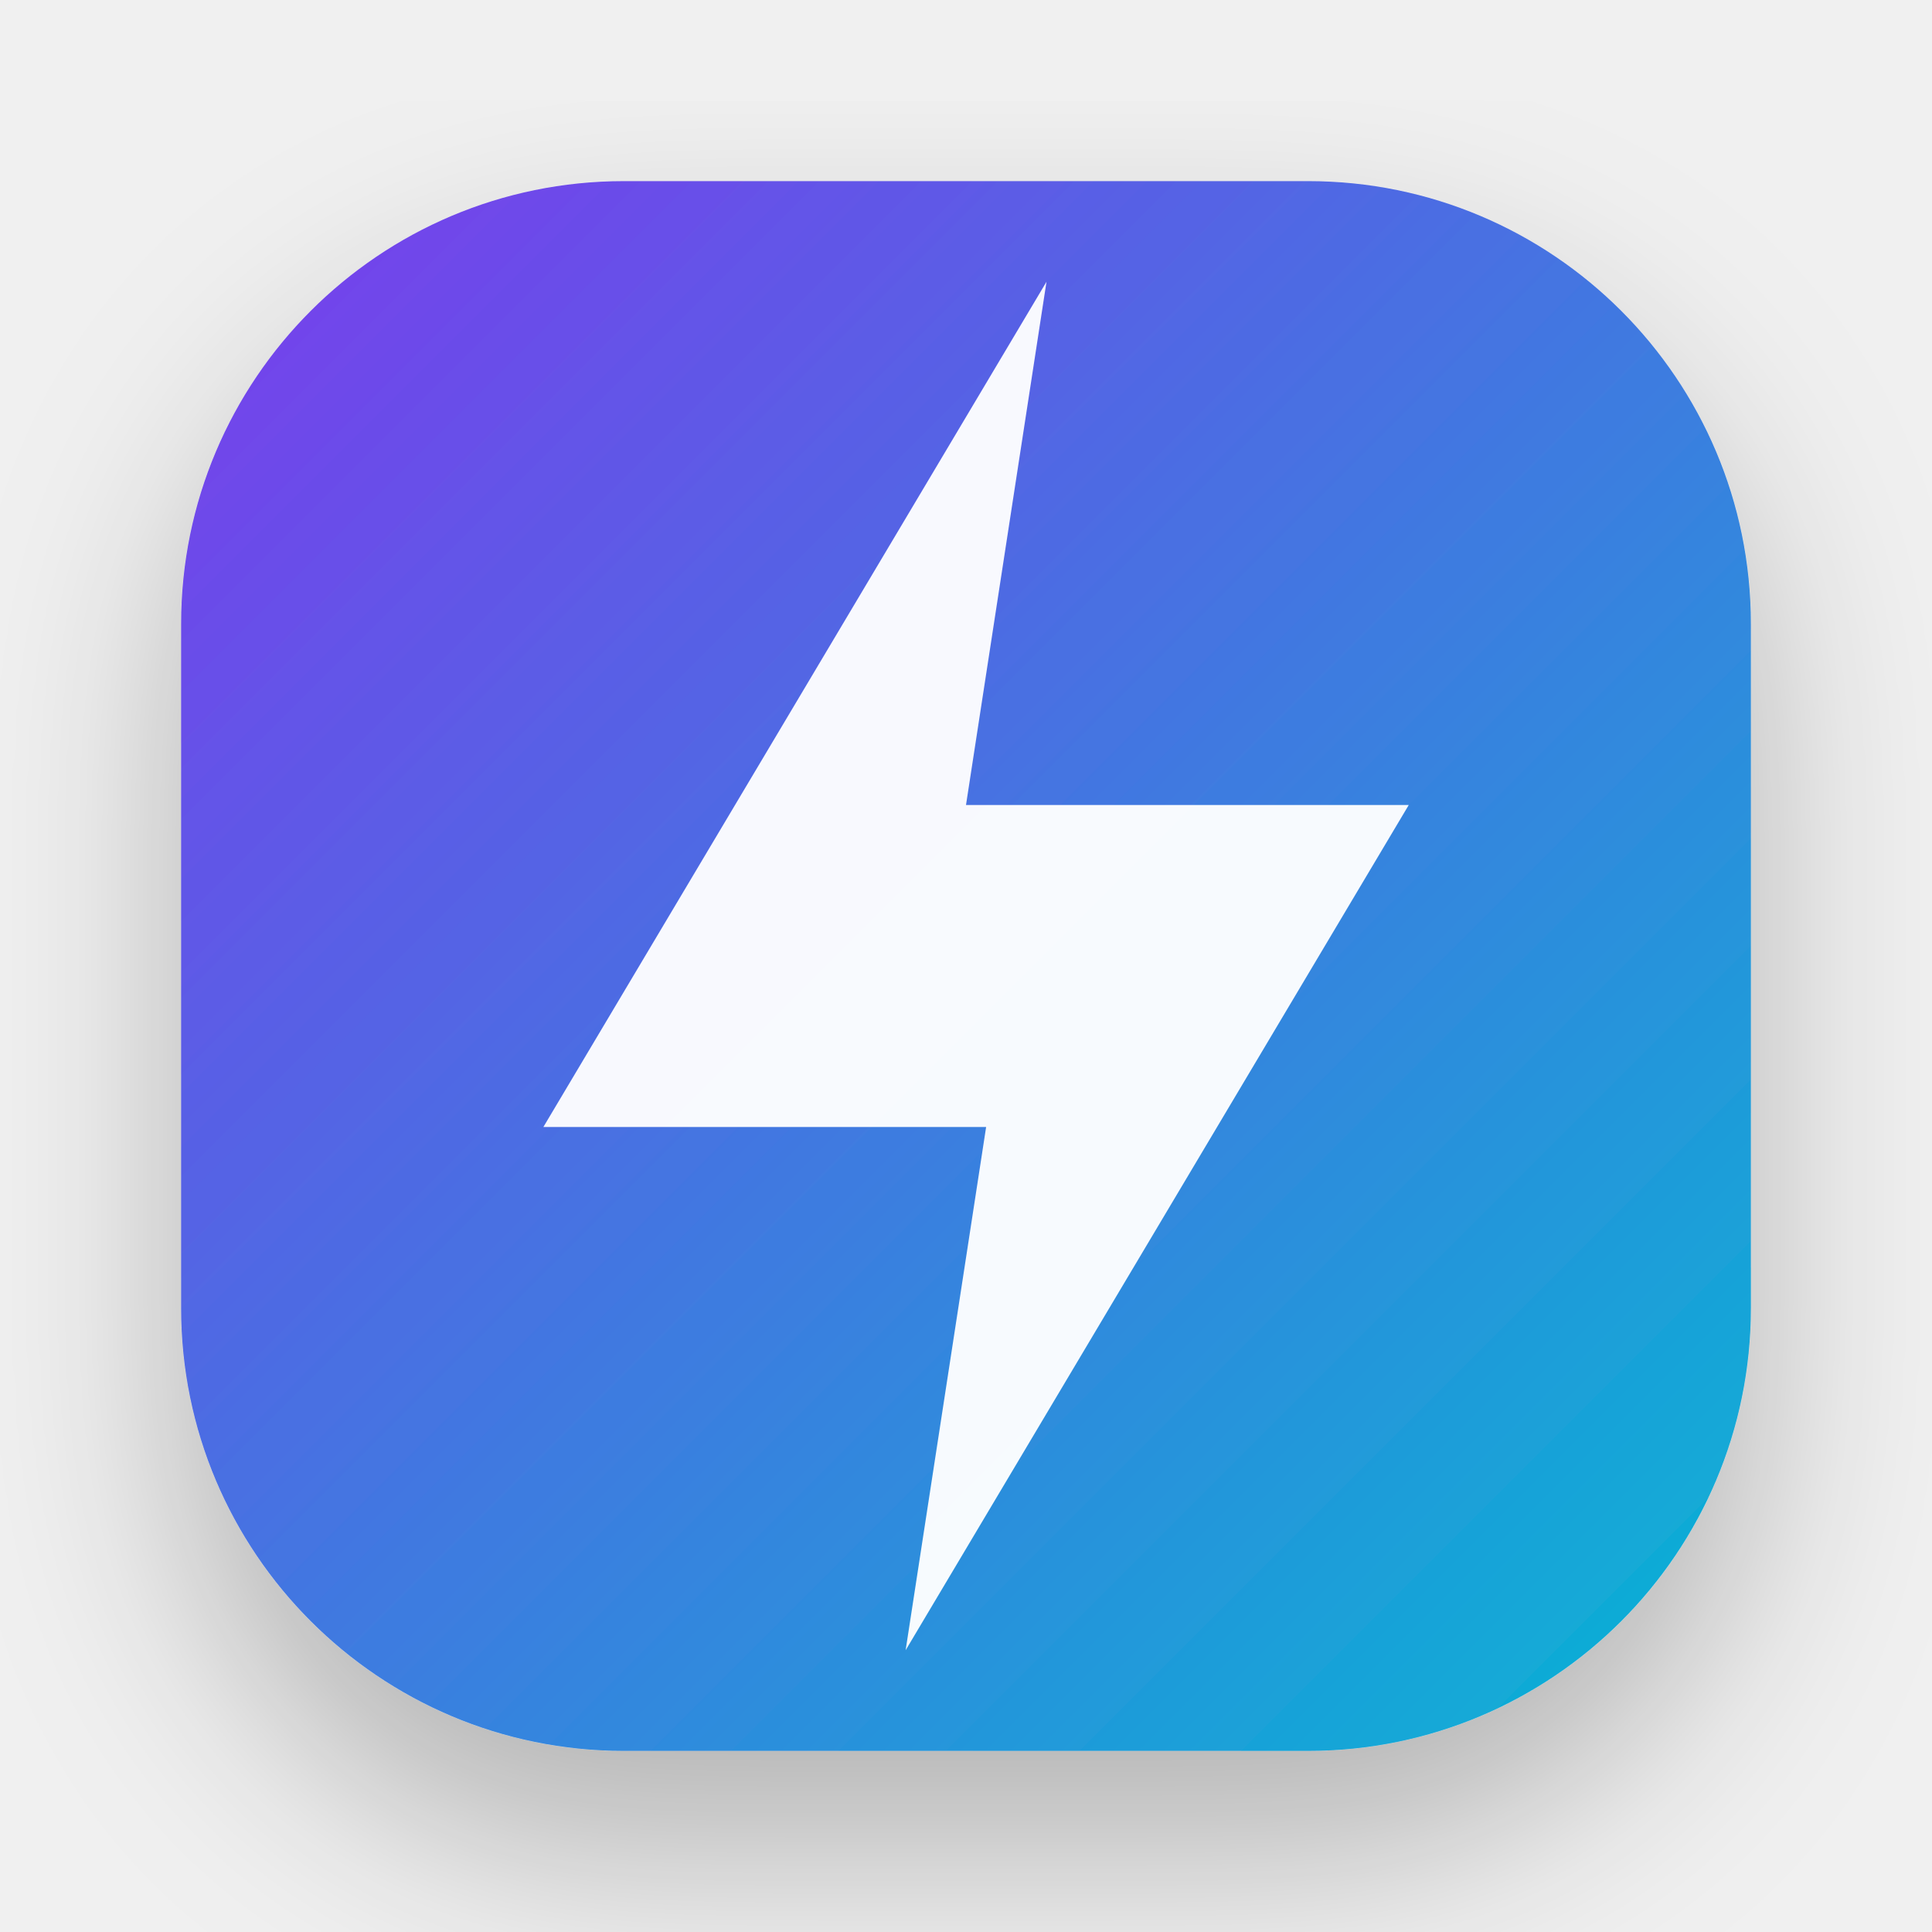
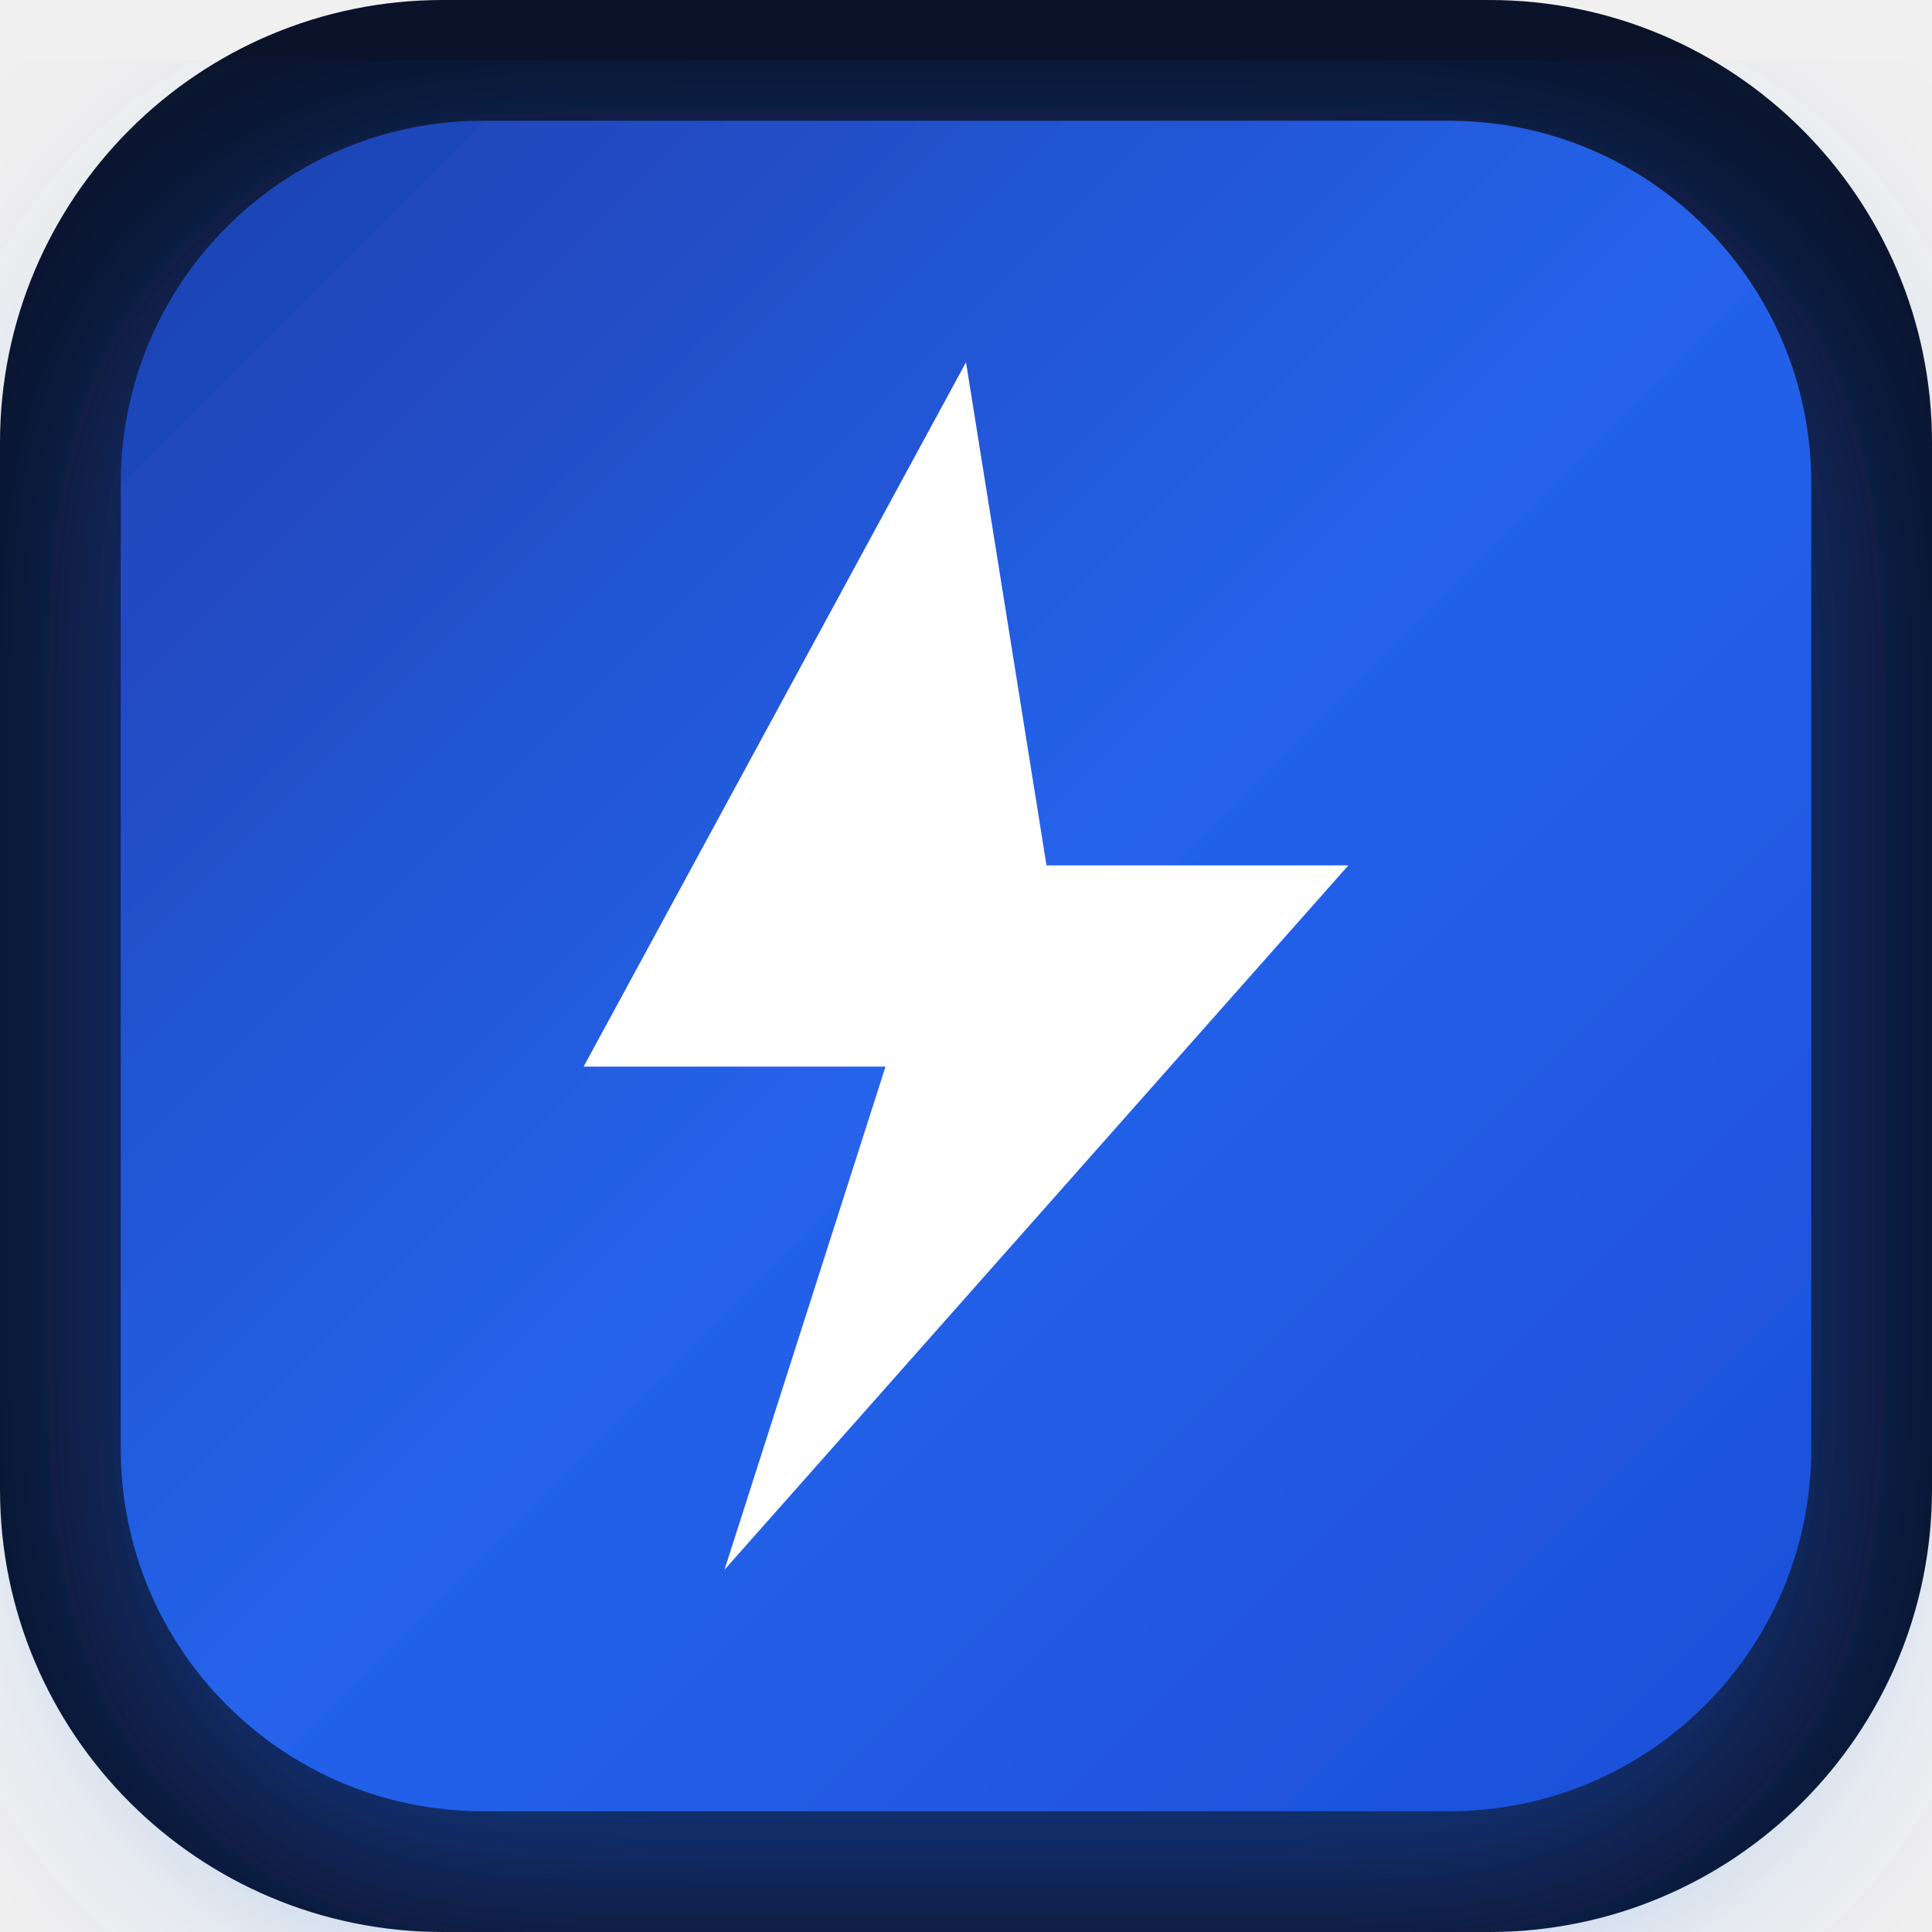
- <svg xmlns="http://www.w3.org/2000/svg" width="192" height="192" viewBox="0 0 192 192">
+ <svg xmlns="http://www.w3.org/2000/svg" viewBox="0 0 192 192" width="192" height="192" shape-rendering="geometricPrecision">
  <defs>
-     <linearGradient id="g" x1="0" y1="0" x2="1" y2="1">
-       <stop offset="0" stop-color="#7c3aed" />
-       <stop offset="1" stop-color="#06b6d4" />
+     <linearGradient id="icon-grad" x1="0%" y1="0%" x2="100%" y2="100%">
+       <stop offset="0%" stop-color="#1E40AF" />
+       <stop offset="50%" stop-color="#2563EB" />
+       <stop offset="100%" stop-color="#1D4ED8" />
    </linearGradient>
-     <filter id="s" x="-20%" y="-20%" width="140%" height="140%">
-       <feDropShadow dx="0" dy="10" stdDeviation="10" flood-color="#000" flood-opacity="0.25" />
+     <filter id="icon-glow" x="-20%" y="-20%" width="140%" height="140%">
+       <feDropShadow dx="0" dy="6" stdDeviation="12" flood-color="#2563EB" flood-opacity="0.5" />
    </filter>
  </defs>
-   <rect x="18" y="18" width="156" height="156" rx="44" fill="url(#g)" filter="url(#s)" />
-   <path d="M104 28 54 112h44l-8 52 50-84H96z" fill="#fff" opacity="0.96" />
+   <rect width="192" height="192" rx="44" fill="#0B132B" />
+   <rect x="12" y="12" width="168" height="168" rx="36" fill="url(#icon-grad)" filter="url(#icon-glow)" />
+   <polygon points="96,36 58,106 88,106 72,156 134,86 104,86" fill="#FFFFFF" />
</svg>
